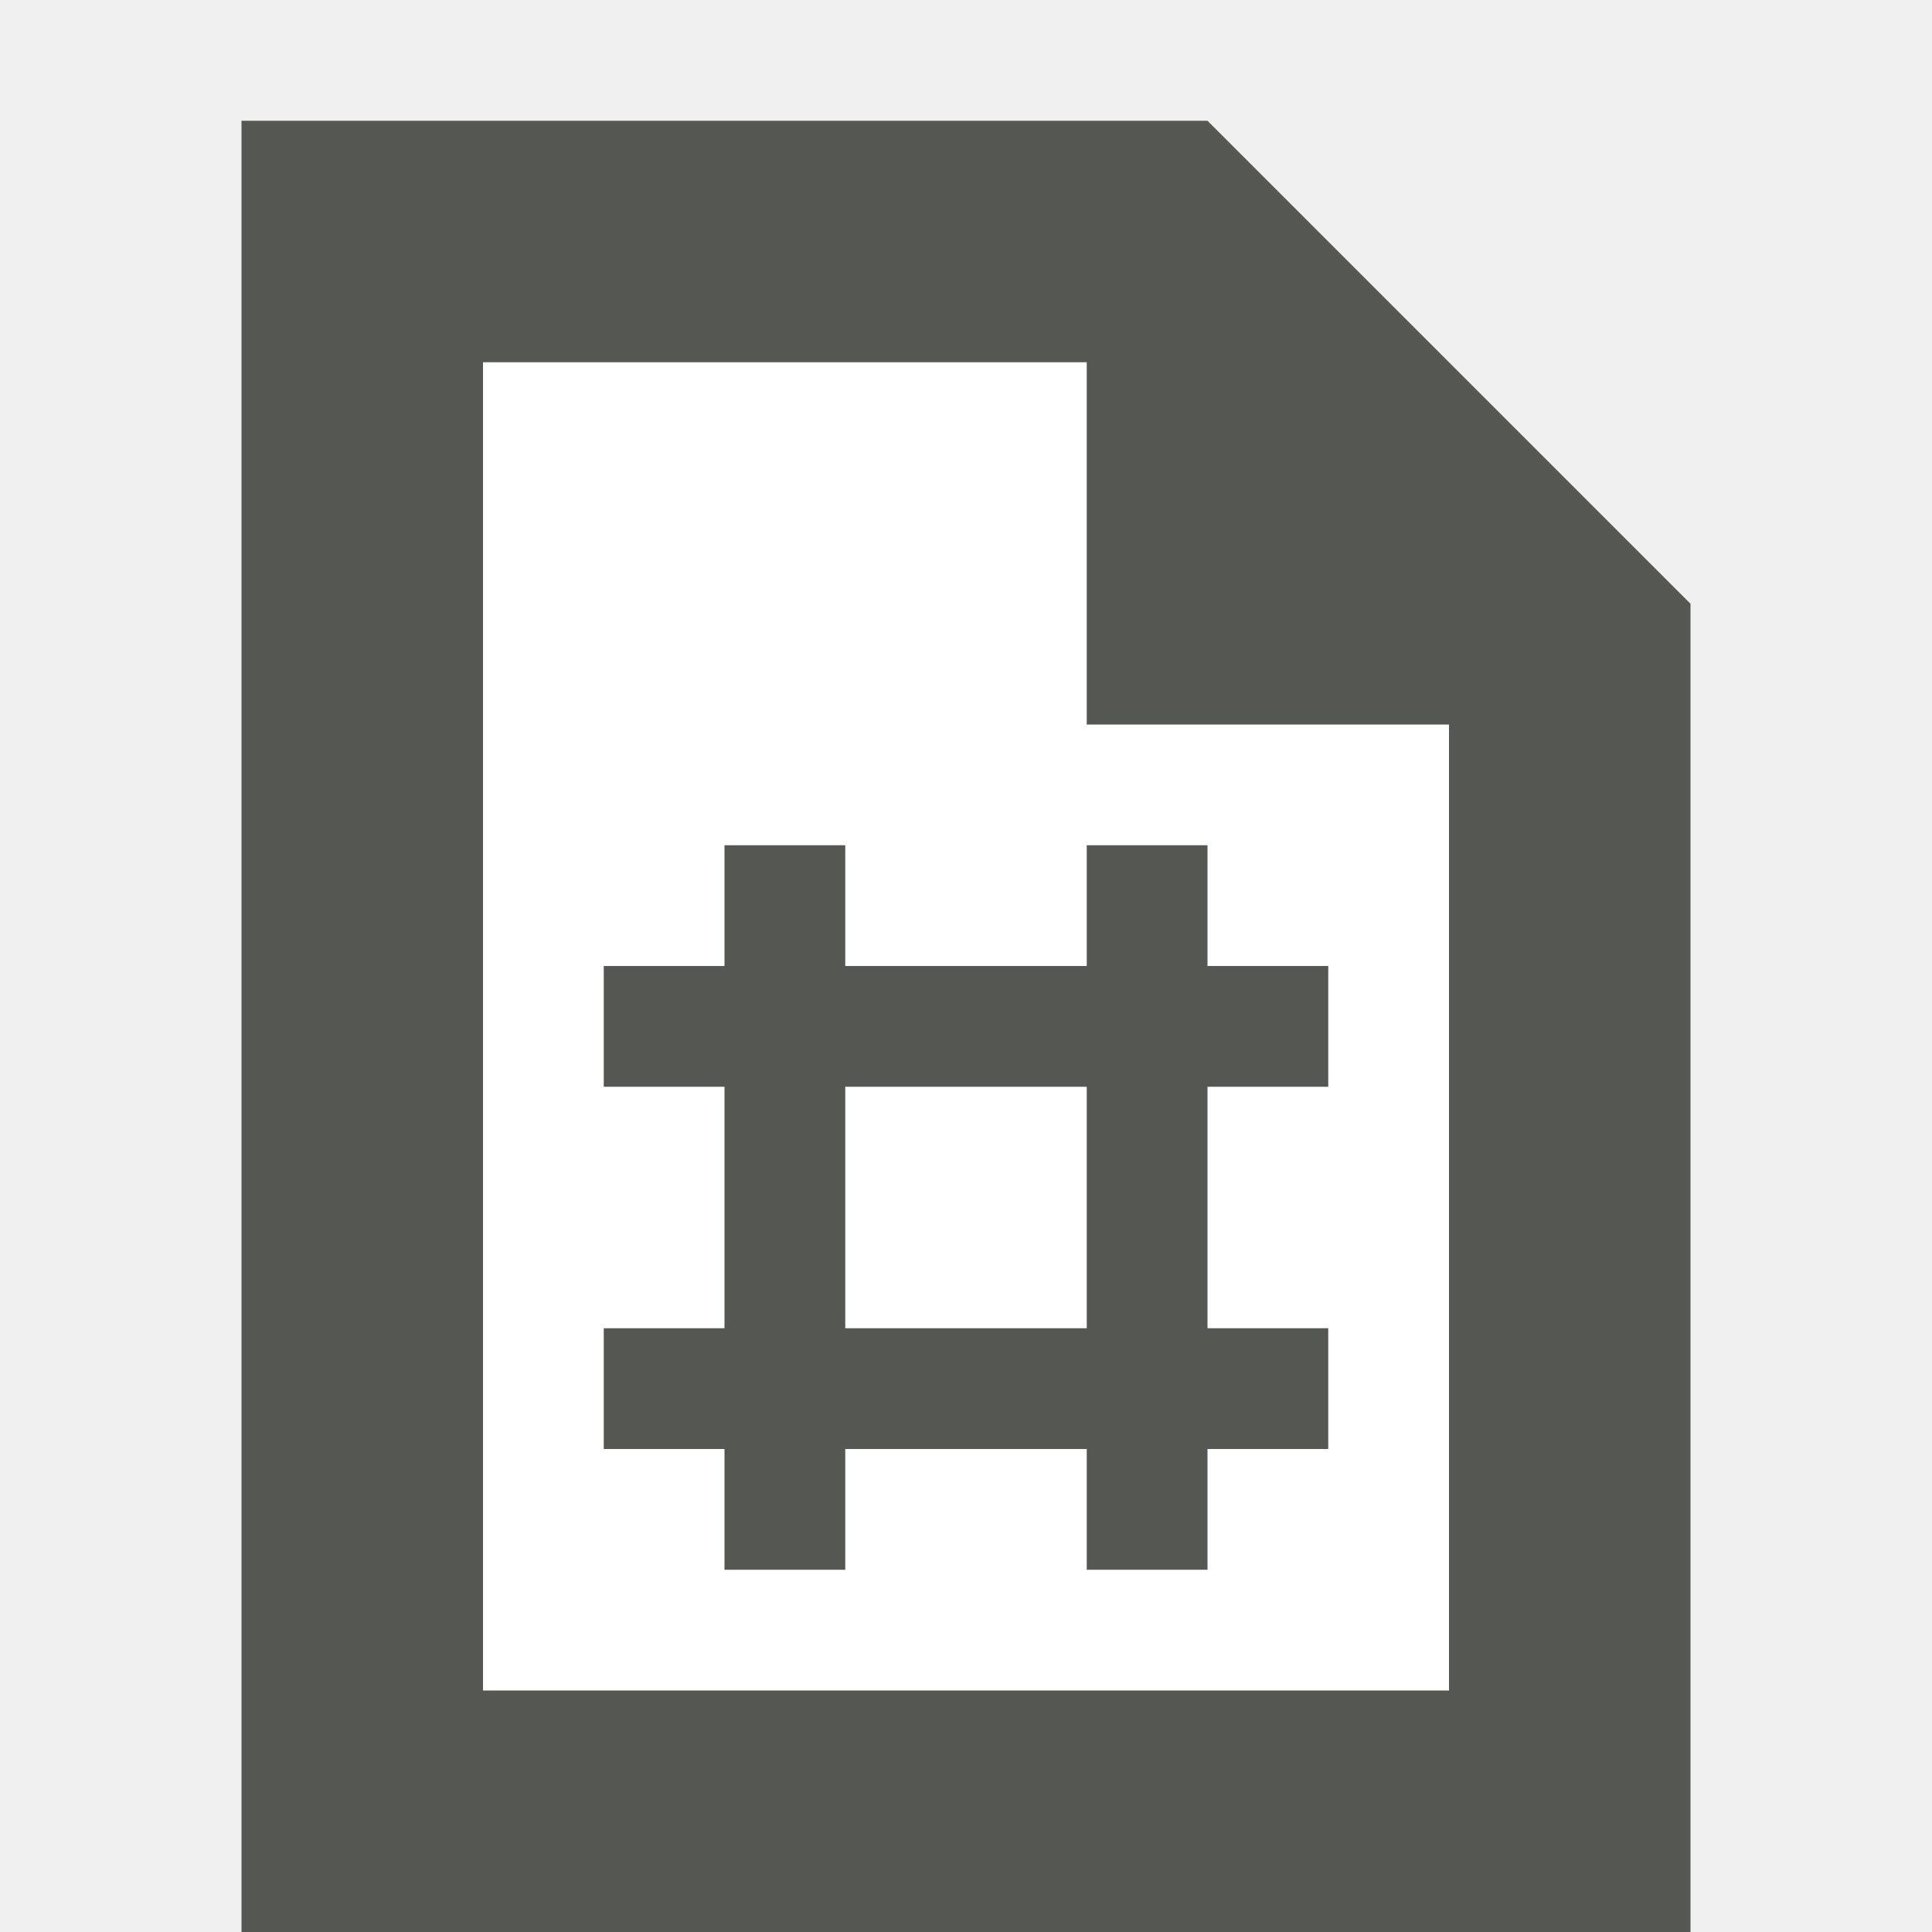
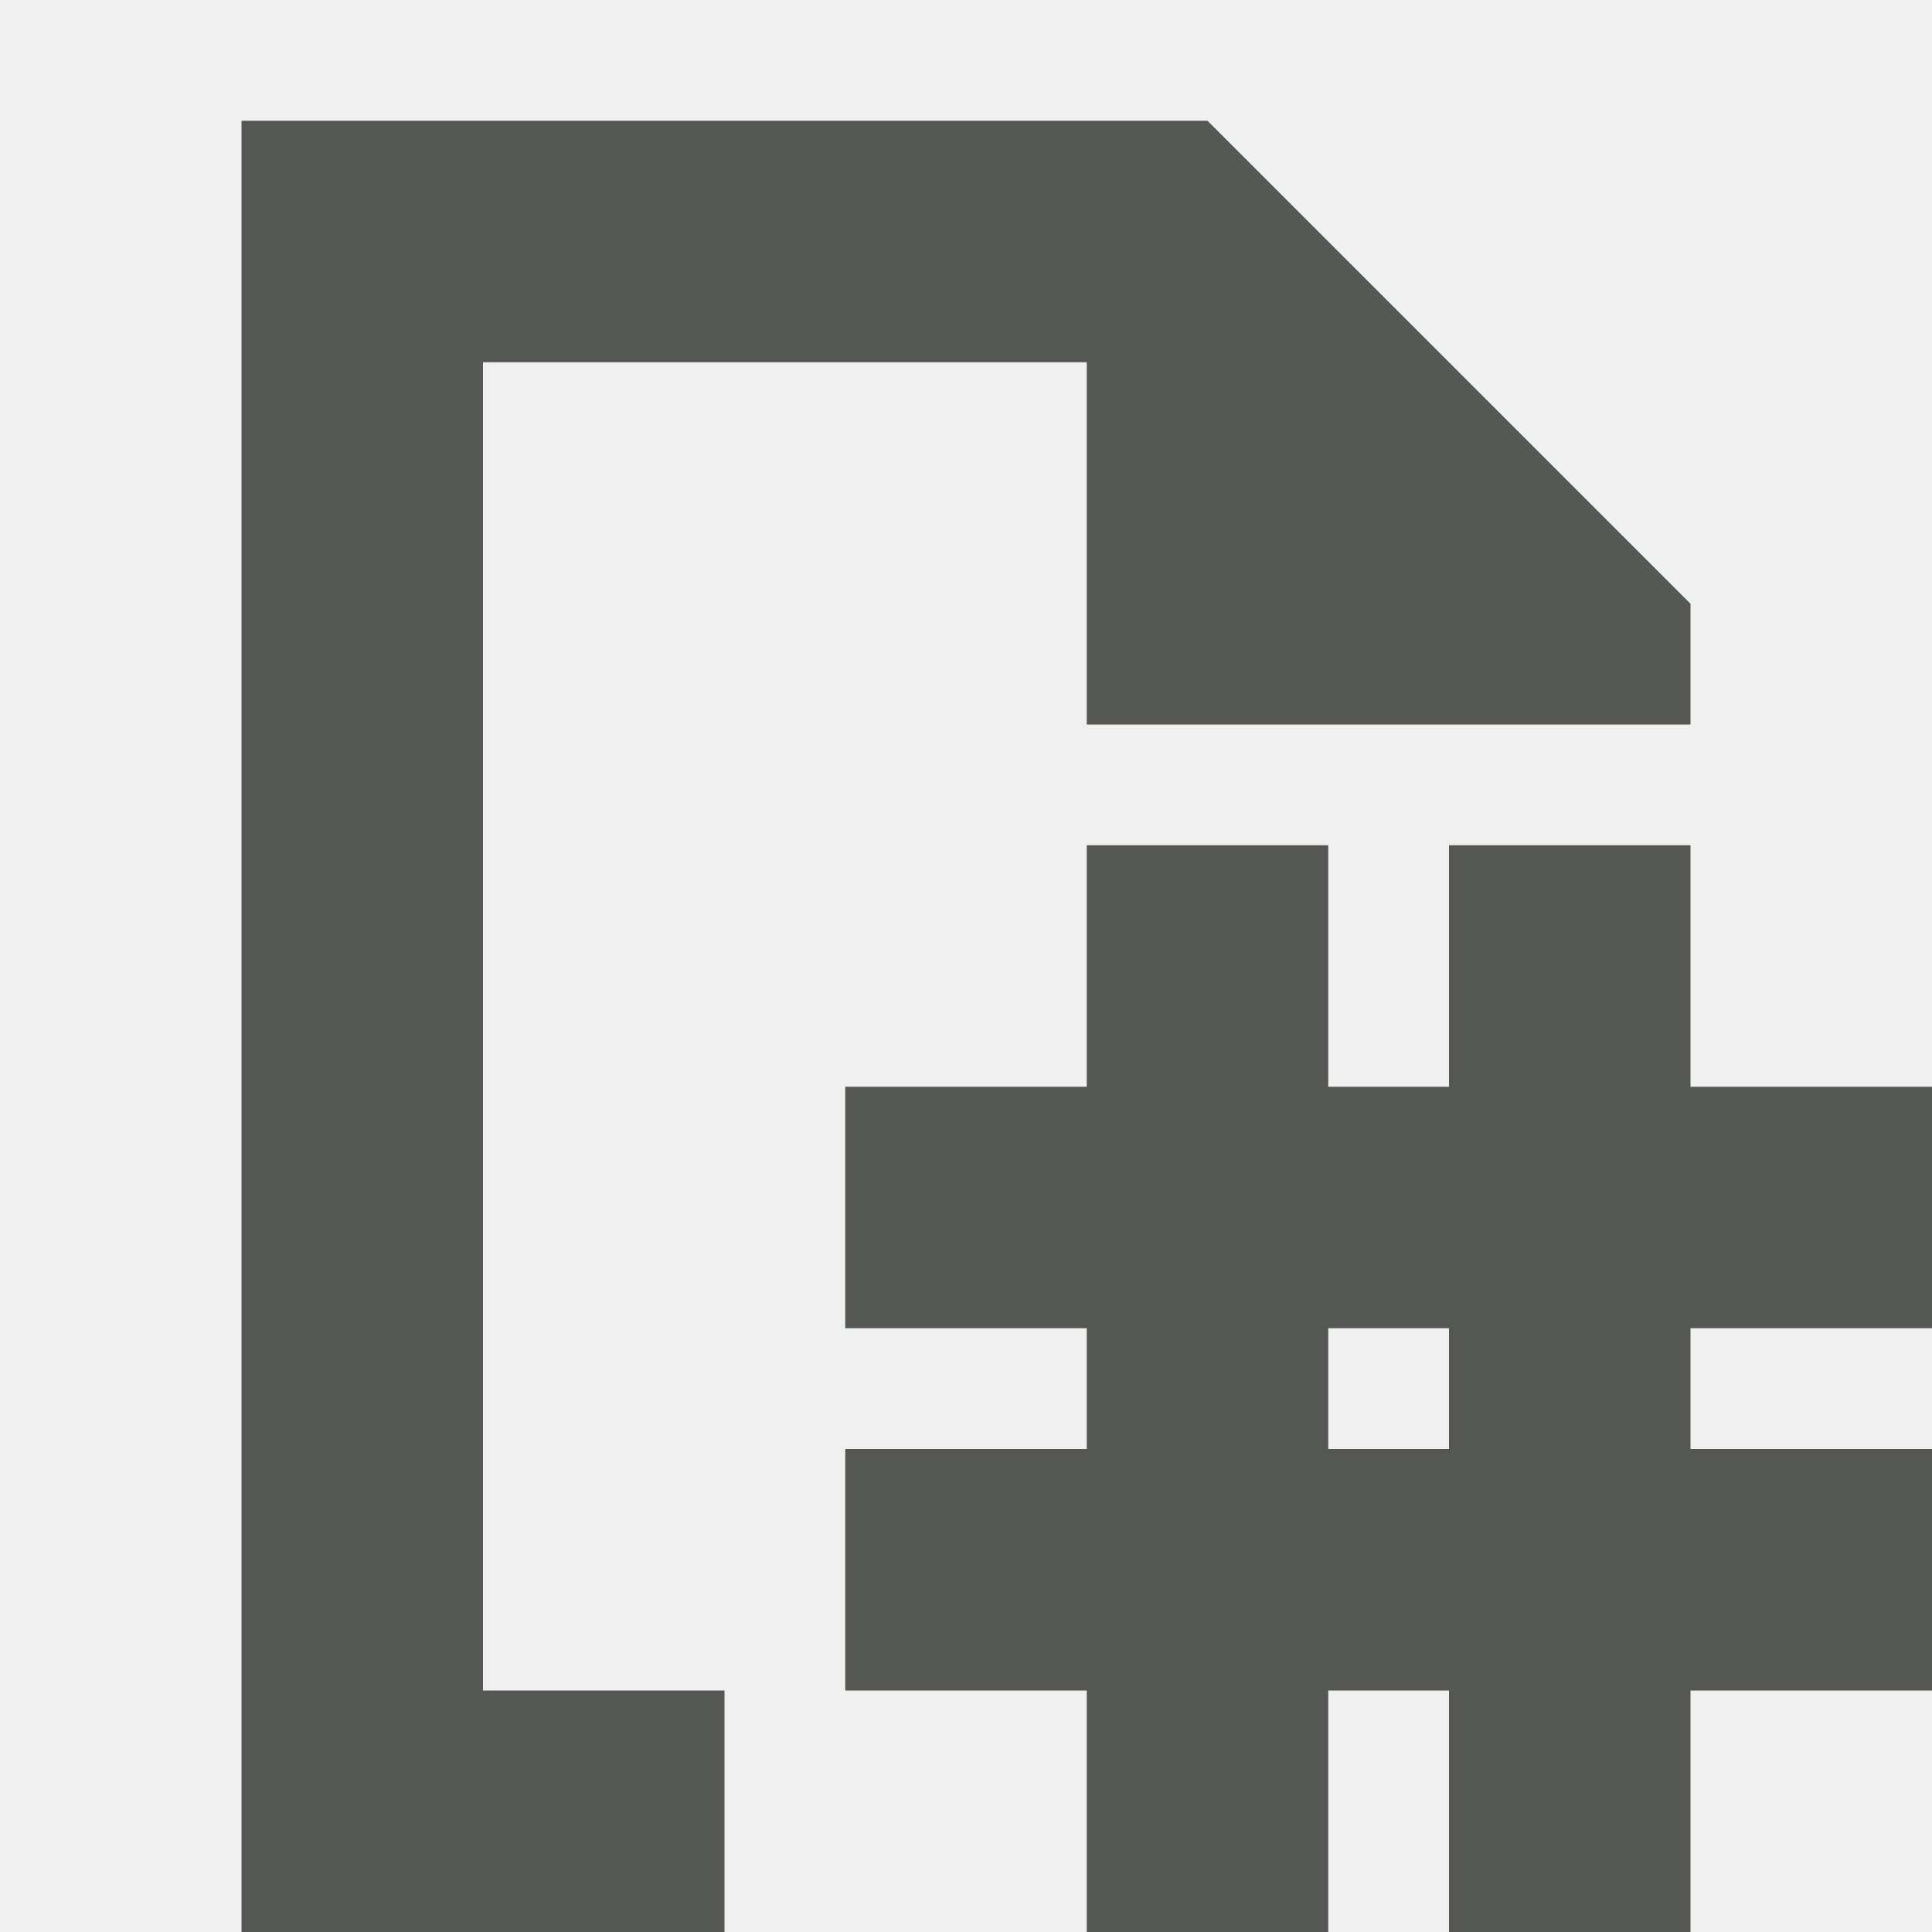
<svg xmlns="http://www.w3.org/2000/svg" viewBox="0 0 16 16">
-   <path style="fill:#ffffff" d="m 4,3 v 3 8 h 8 V 6 H 9 V 3 Z" />
-   <path style="fill:#555753" d="M 2 1 L 2 16 L 14 16 L 14 5 L 10 1 L 2 1 z M 4 3 L 9 3 L 9 6 L 12 6 L 12 14 L 4 14 L 4 3 z M 6 7 L 6 8 L 5 8 L 5 9 L 6 9 L 6 11 L 5 11 L 5 12 L 6 12 L 6 13 L 7 13 L 7 12 L 9 12 L 9 13 L 10 13 L 10 12 L 11 12 L 11 11 L 10 11 L 10 9 L 11 9 L 11 8 L 10 8 L 10 7 L 9 7 L 9 8 L 7 8 L 7 7 L 6 7 z M 7 9 L 9 9 L 9 11 L 7 11 L 7 9 z " />
+   <path style="fill:#555753" d="M 2 1 L 2 16 L 6 16 L 6 14 L 4 14 L 4 3 L 9 3 L 9 6 L 12 6 L 14 6 L 14 5 L 10 1 L 2 1 z M 9 7 L 9 9 L 7 9 L 7 11 L 9 11 L 9 12 L 7 12 L 7 14 L 9 14 L 9 16 L 11 16 L 11 14 L 12 14 L 12 16 L 14 16 L 14 14 L 16 14 L 16 12 L 14 12 L 14 11 L 16 11 L 16 9 L 14 9 L 14 7 L 12 7 L 12 9 L 11 9 L 11 7 L 9 7 z M 11 11 L 12 11 L 12 12 L 11 12 L 11 11 z " />
</svg>
